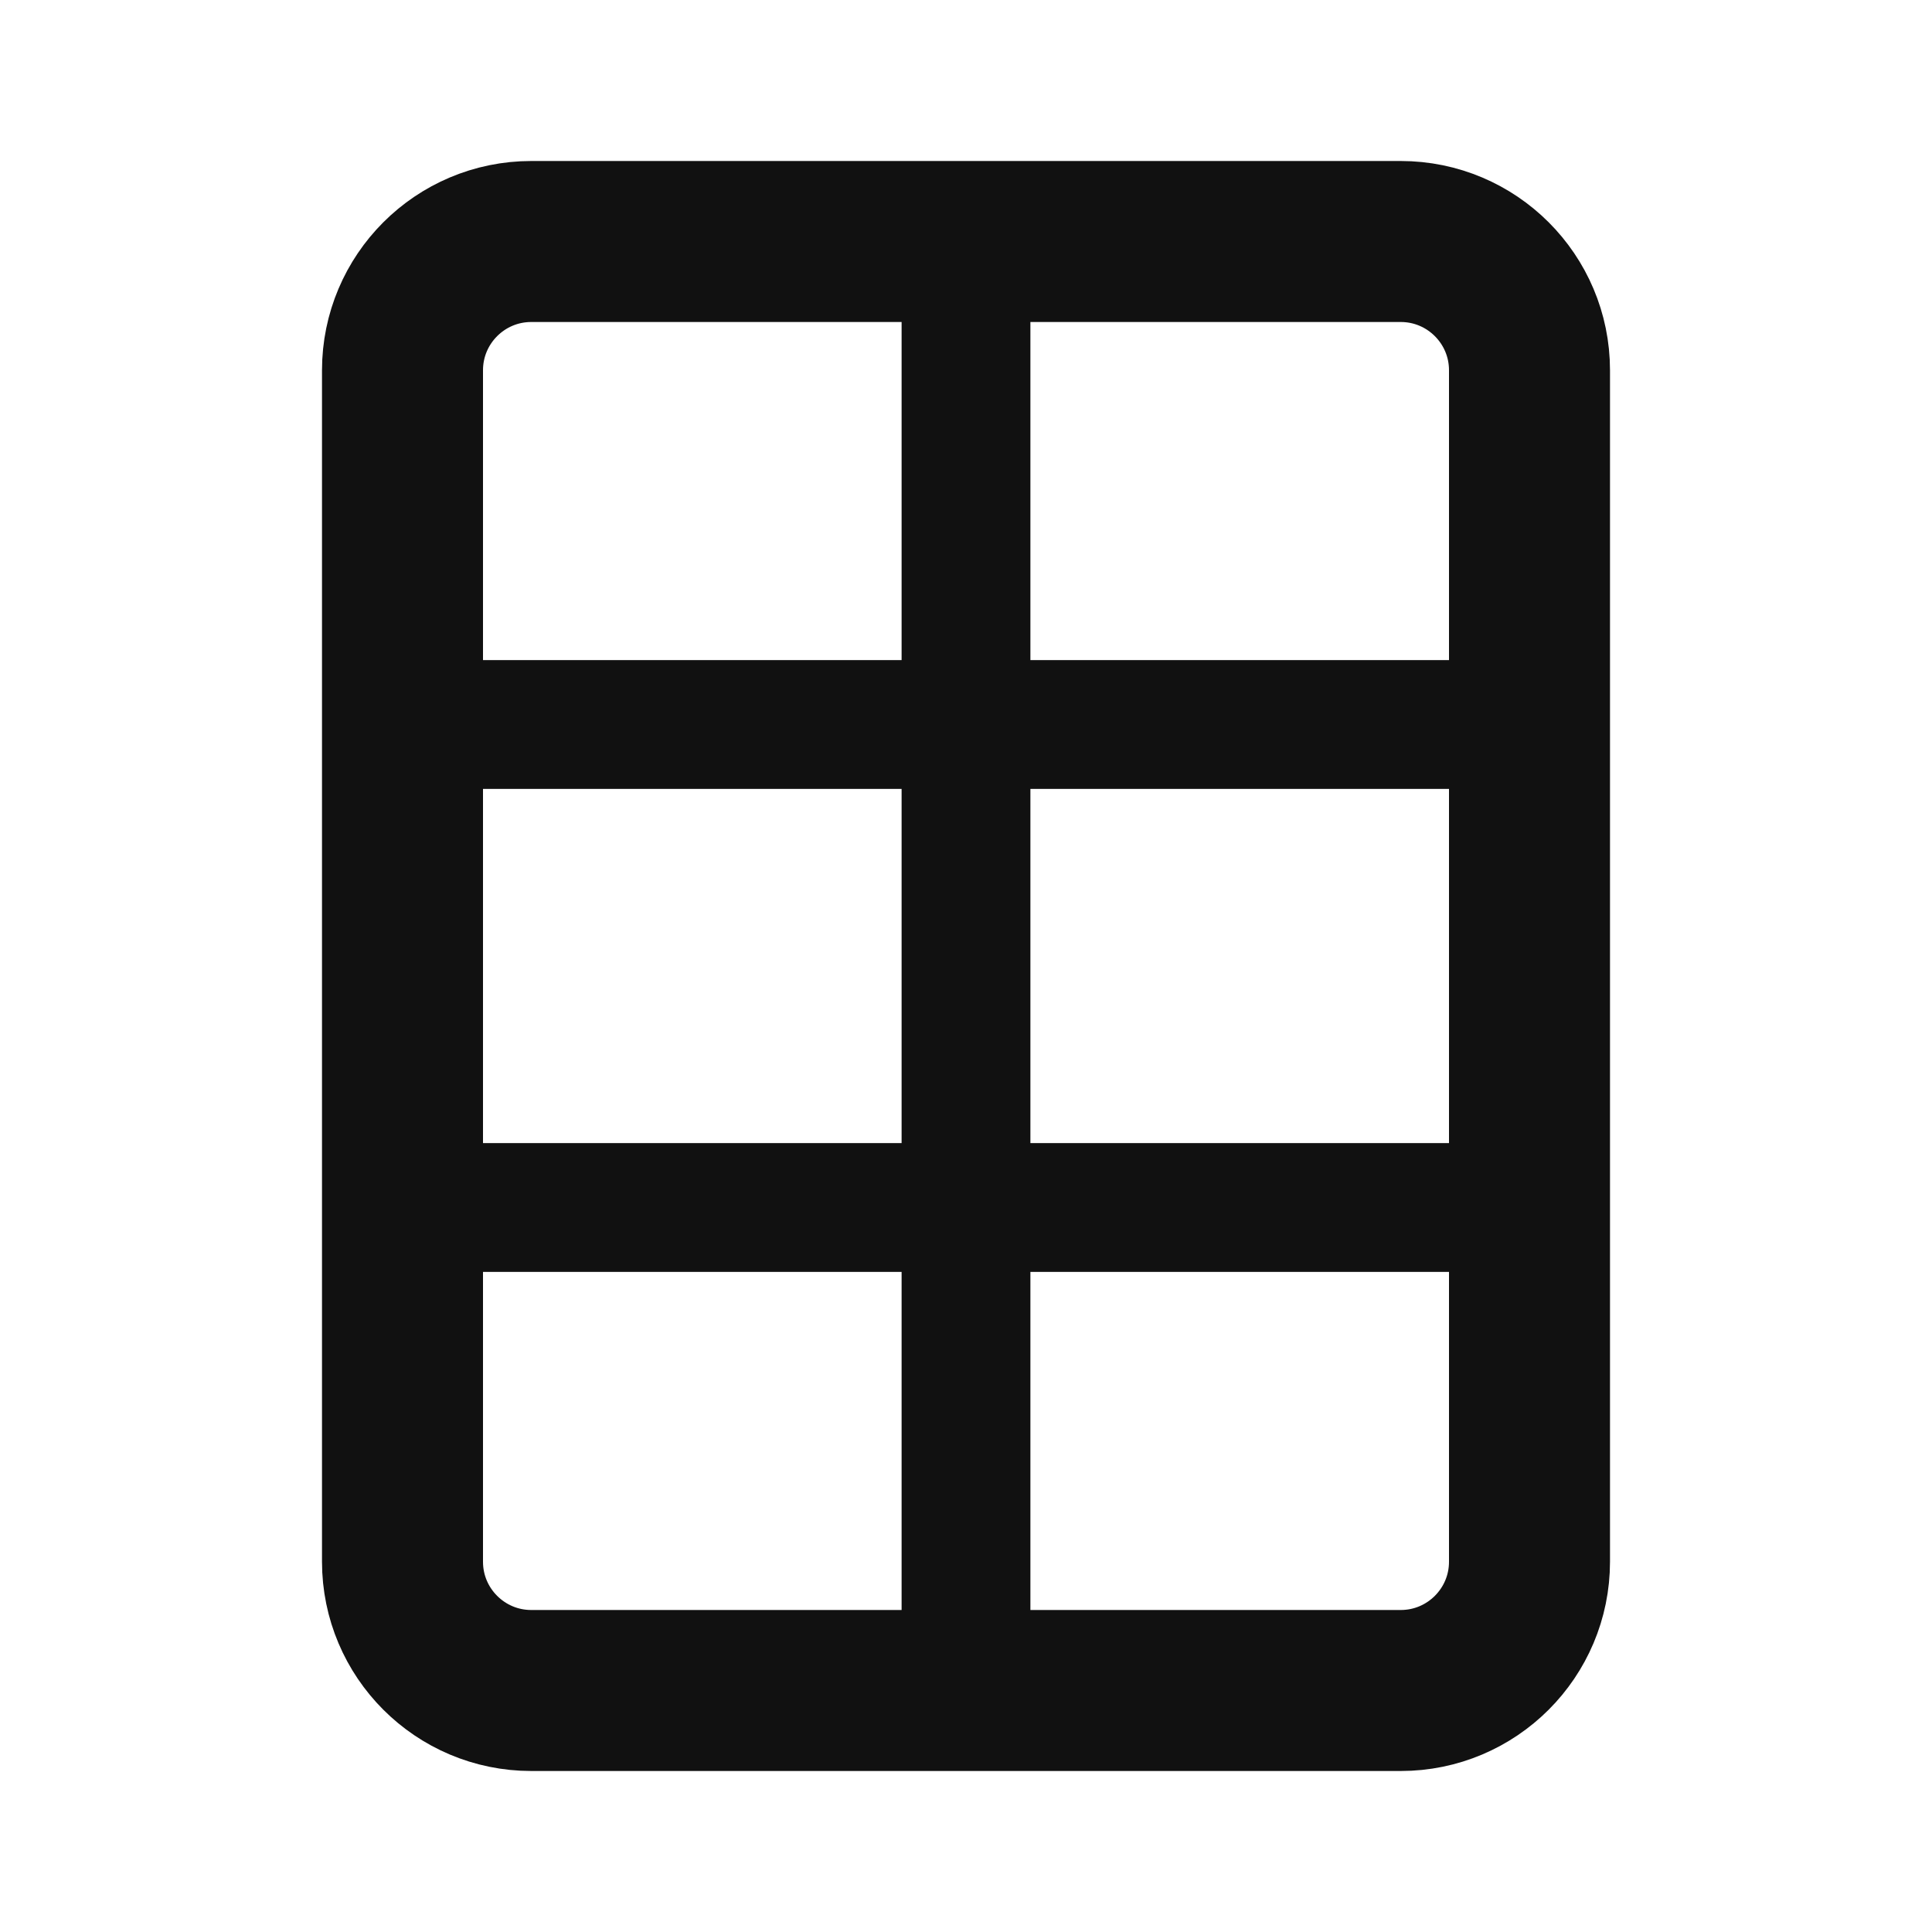
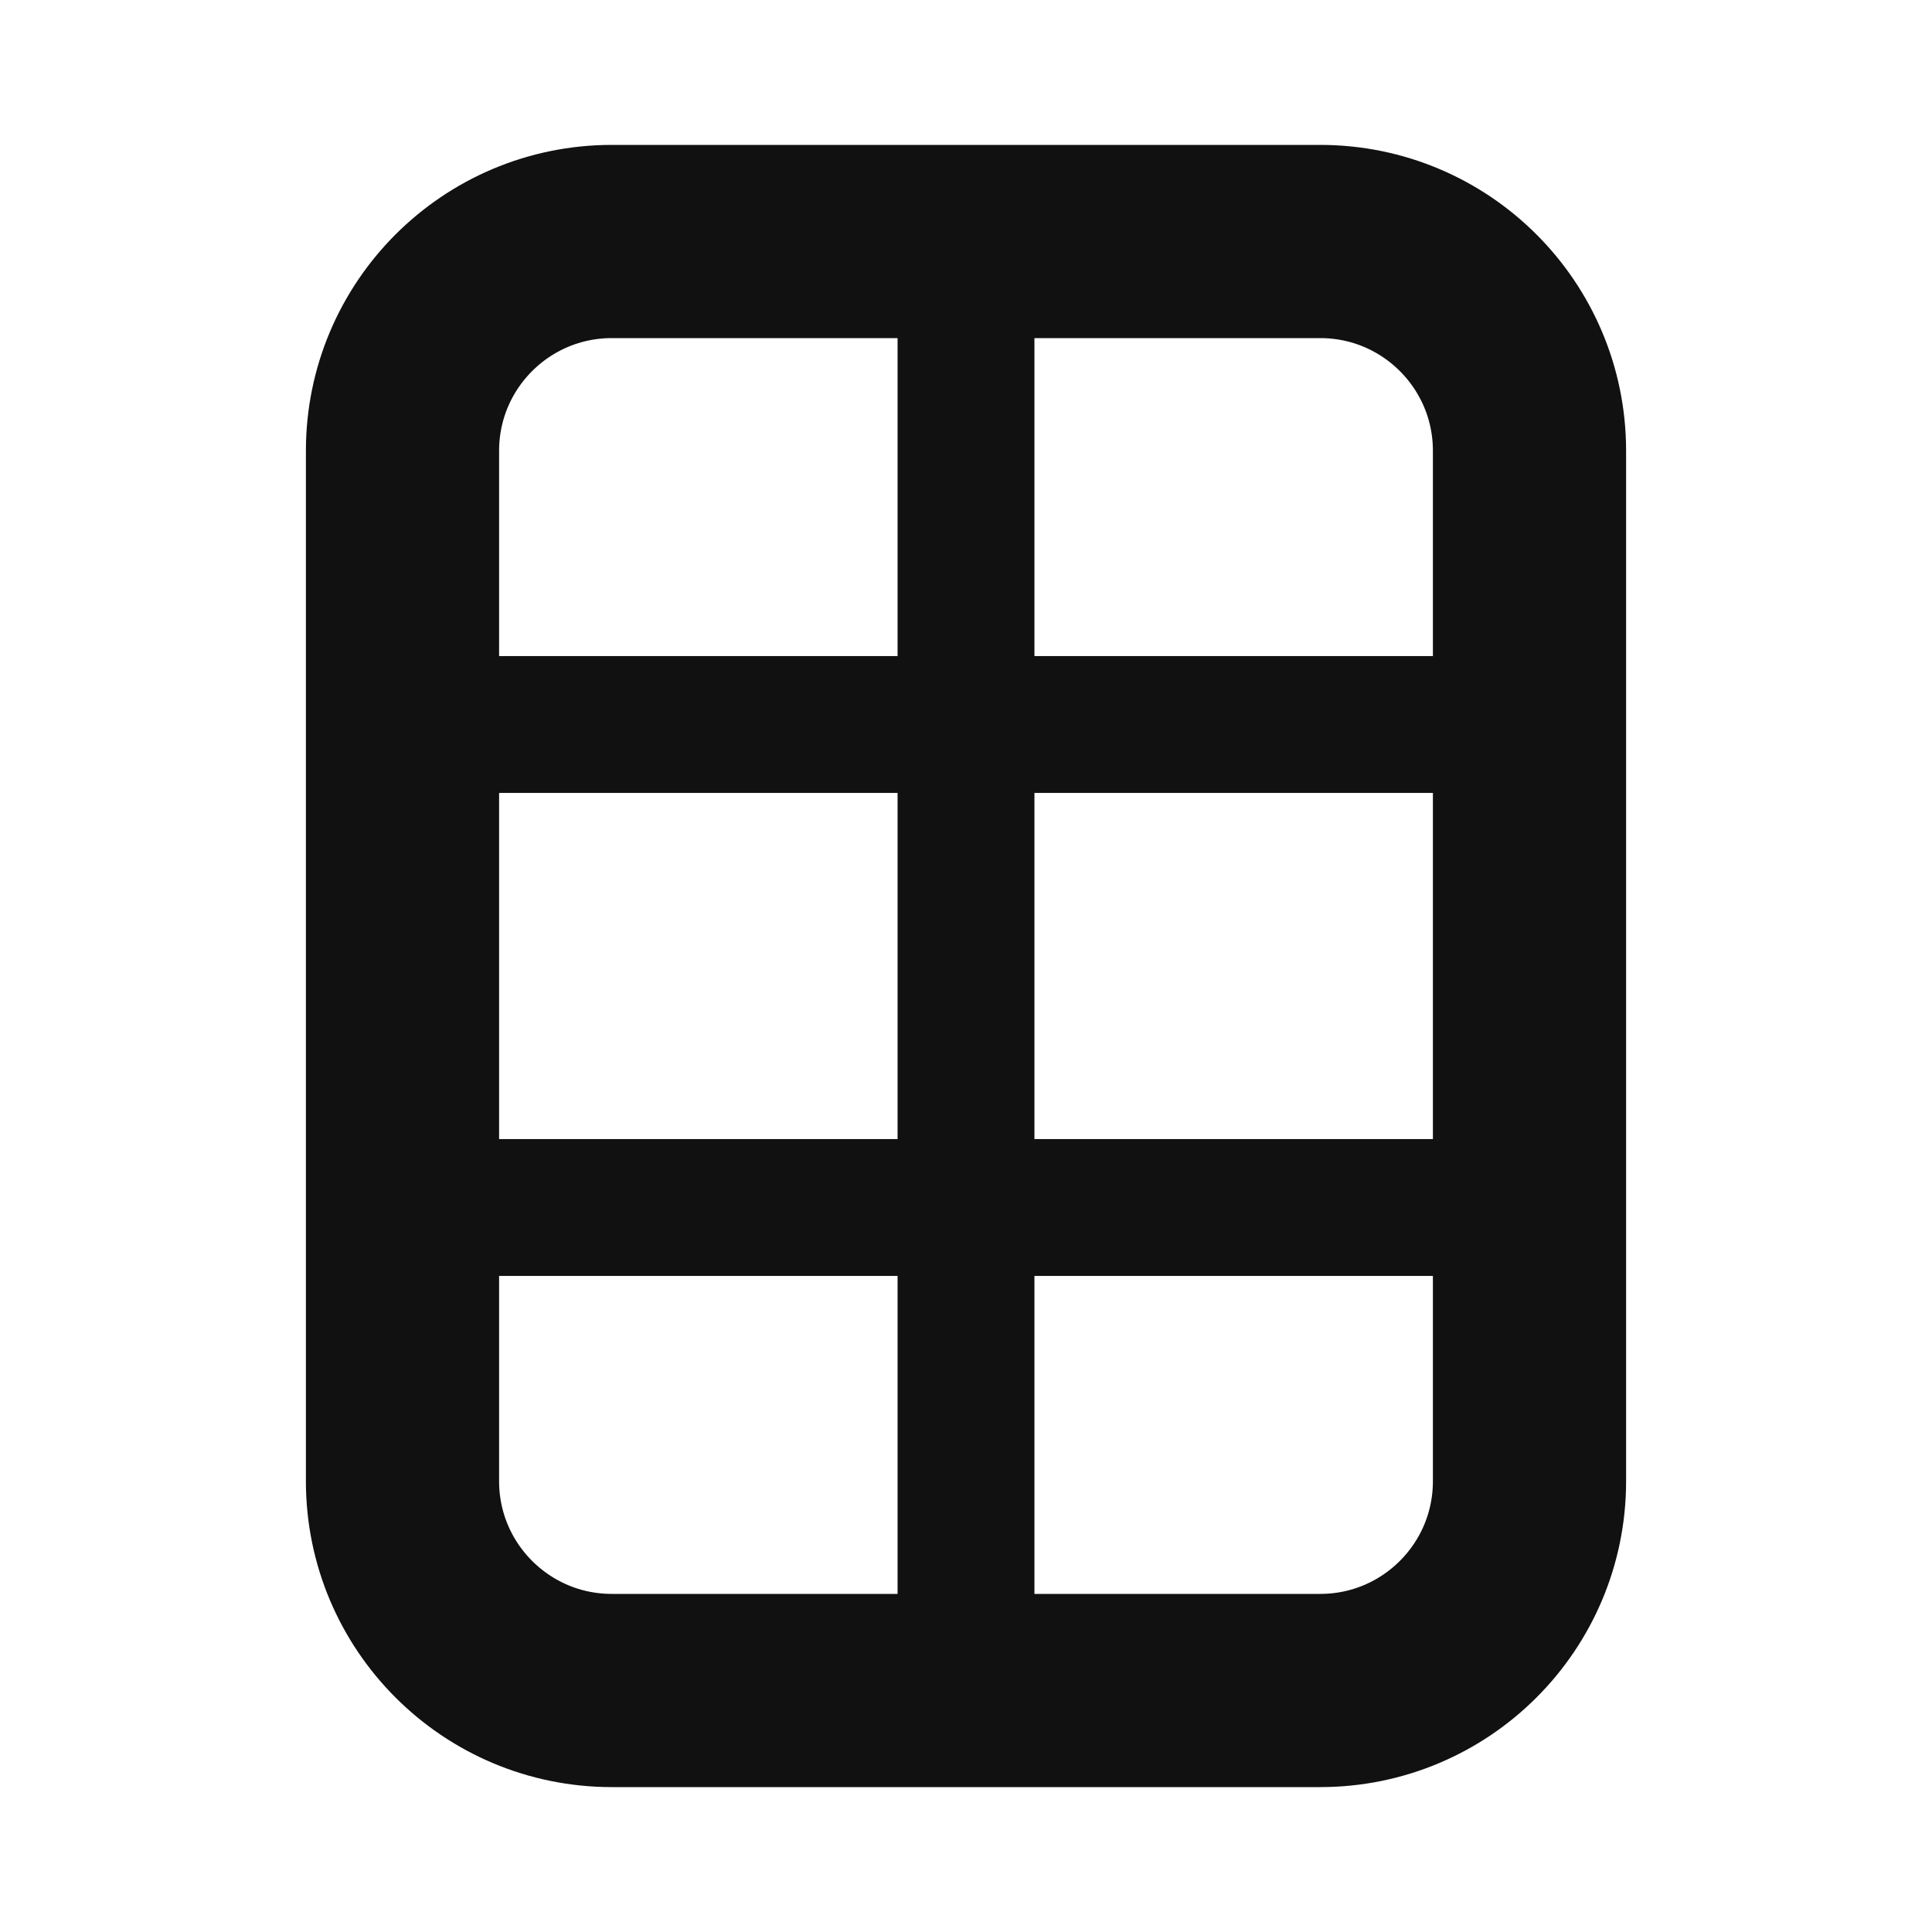
<svg xmlns="http://www.w3.org/2000/svg" viewBox="0 0 24 24" width="24" height="24">
-   <rect x="5" y="3" width="14" height="18" rx="1.6" fill="none" stroke="#111" stroke-width="2" stroke-linecap="round" stroke-linejoin="round" />
-   <path d="M5 9h14M5 15h14M12 3v18" stroke="#111" stroke-width="1.6" />
+   <rect x="5" y="3" width="14" height="18" rx="2.6" fill="none" stroke="#111" stroke-width="2.4" stroke-linecap="round" stroke-linejoin="round" />
+   <path d="M5 9h14M5 15h14M12 3v18" stroke="#111" stroke-width="1.7" />
</svg>
